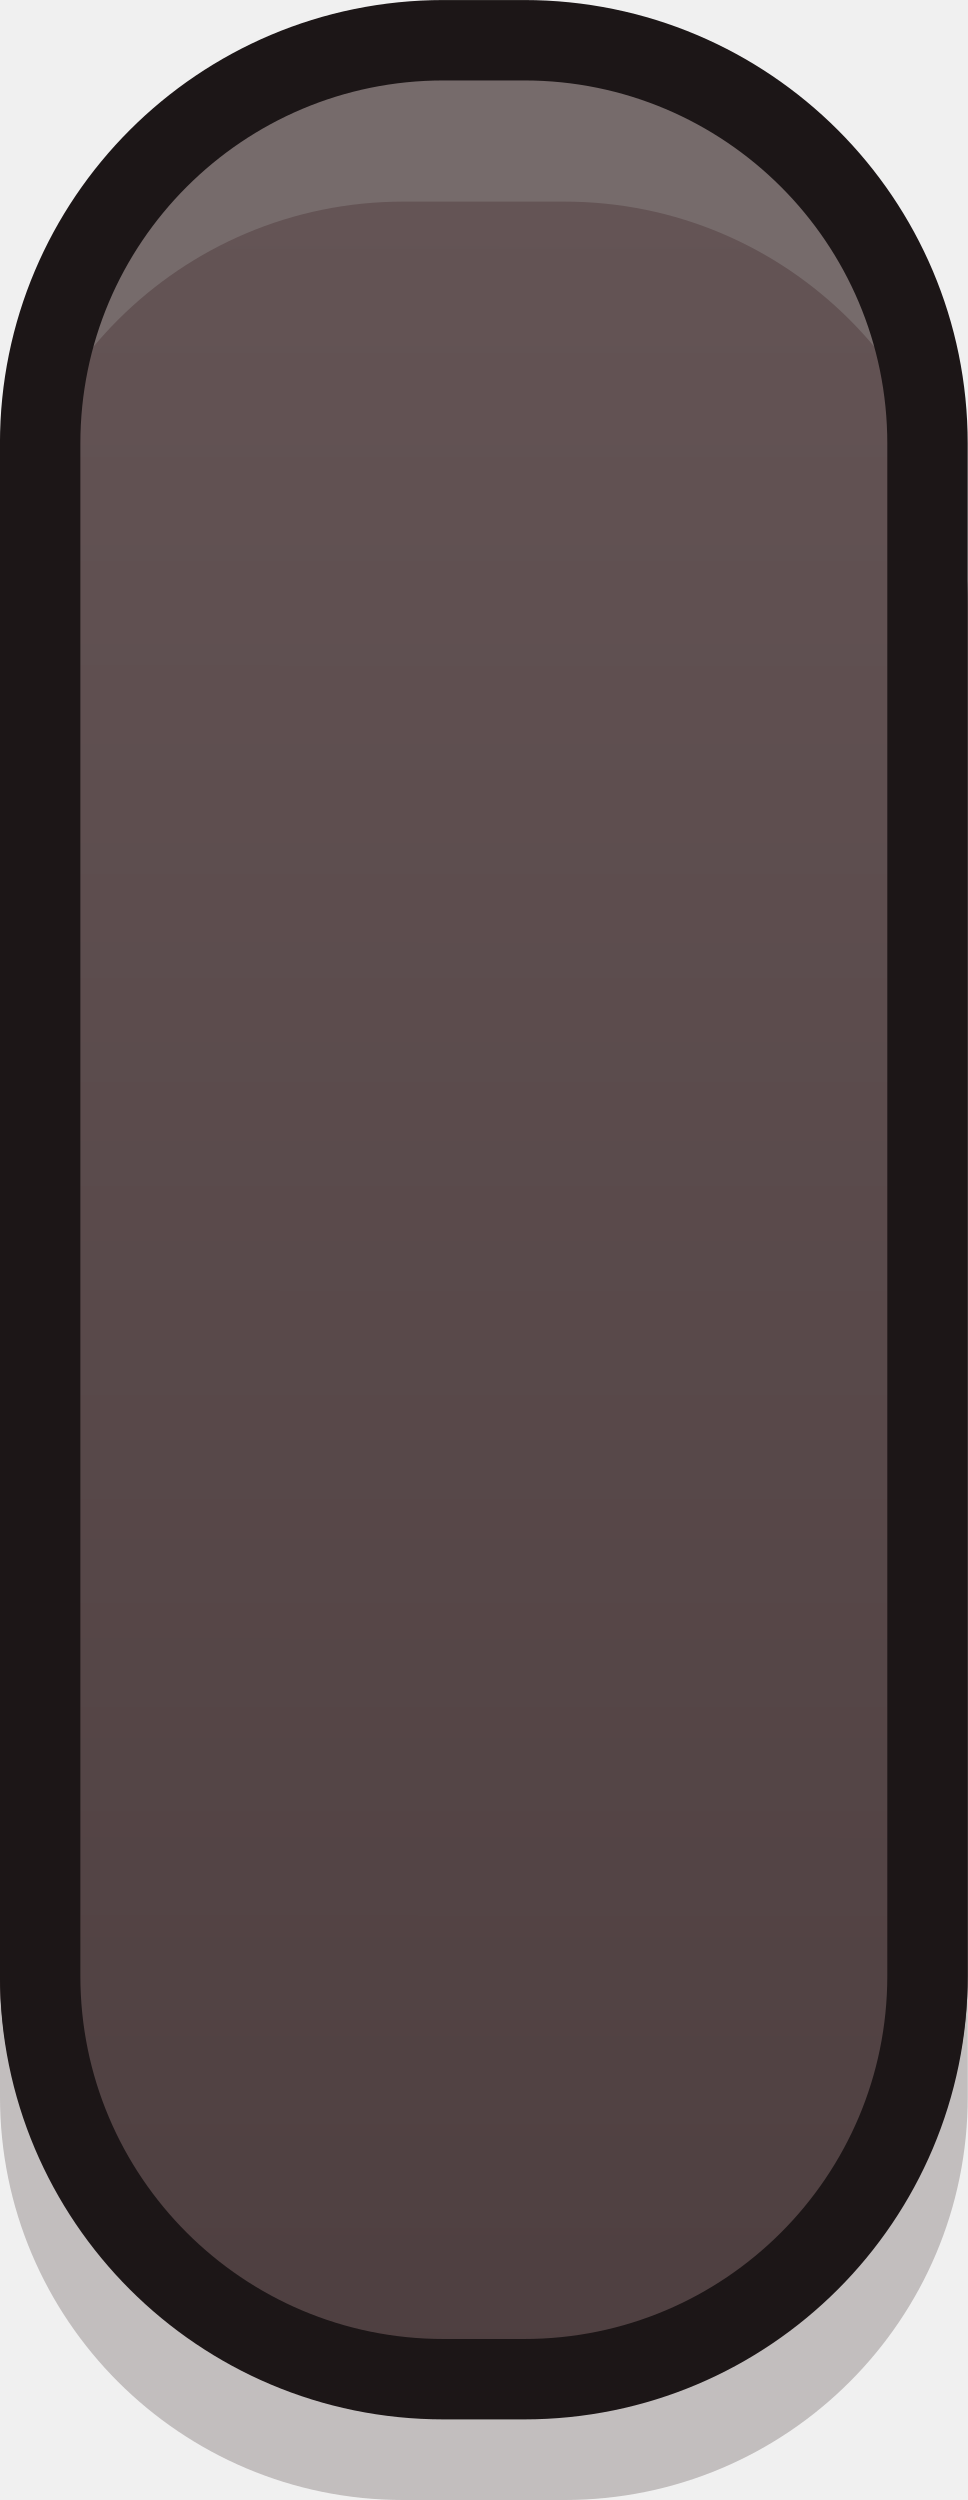
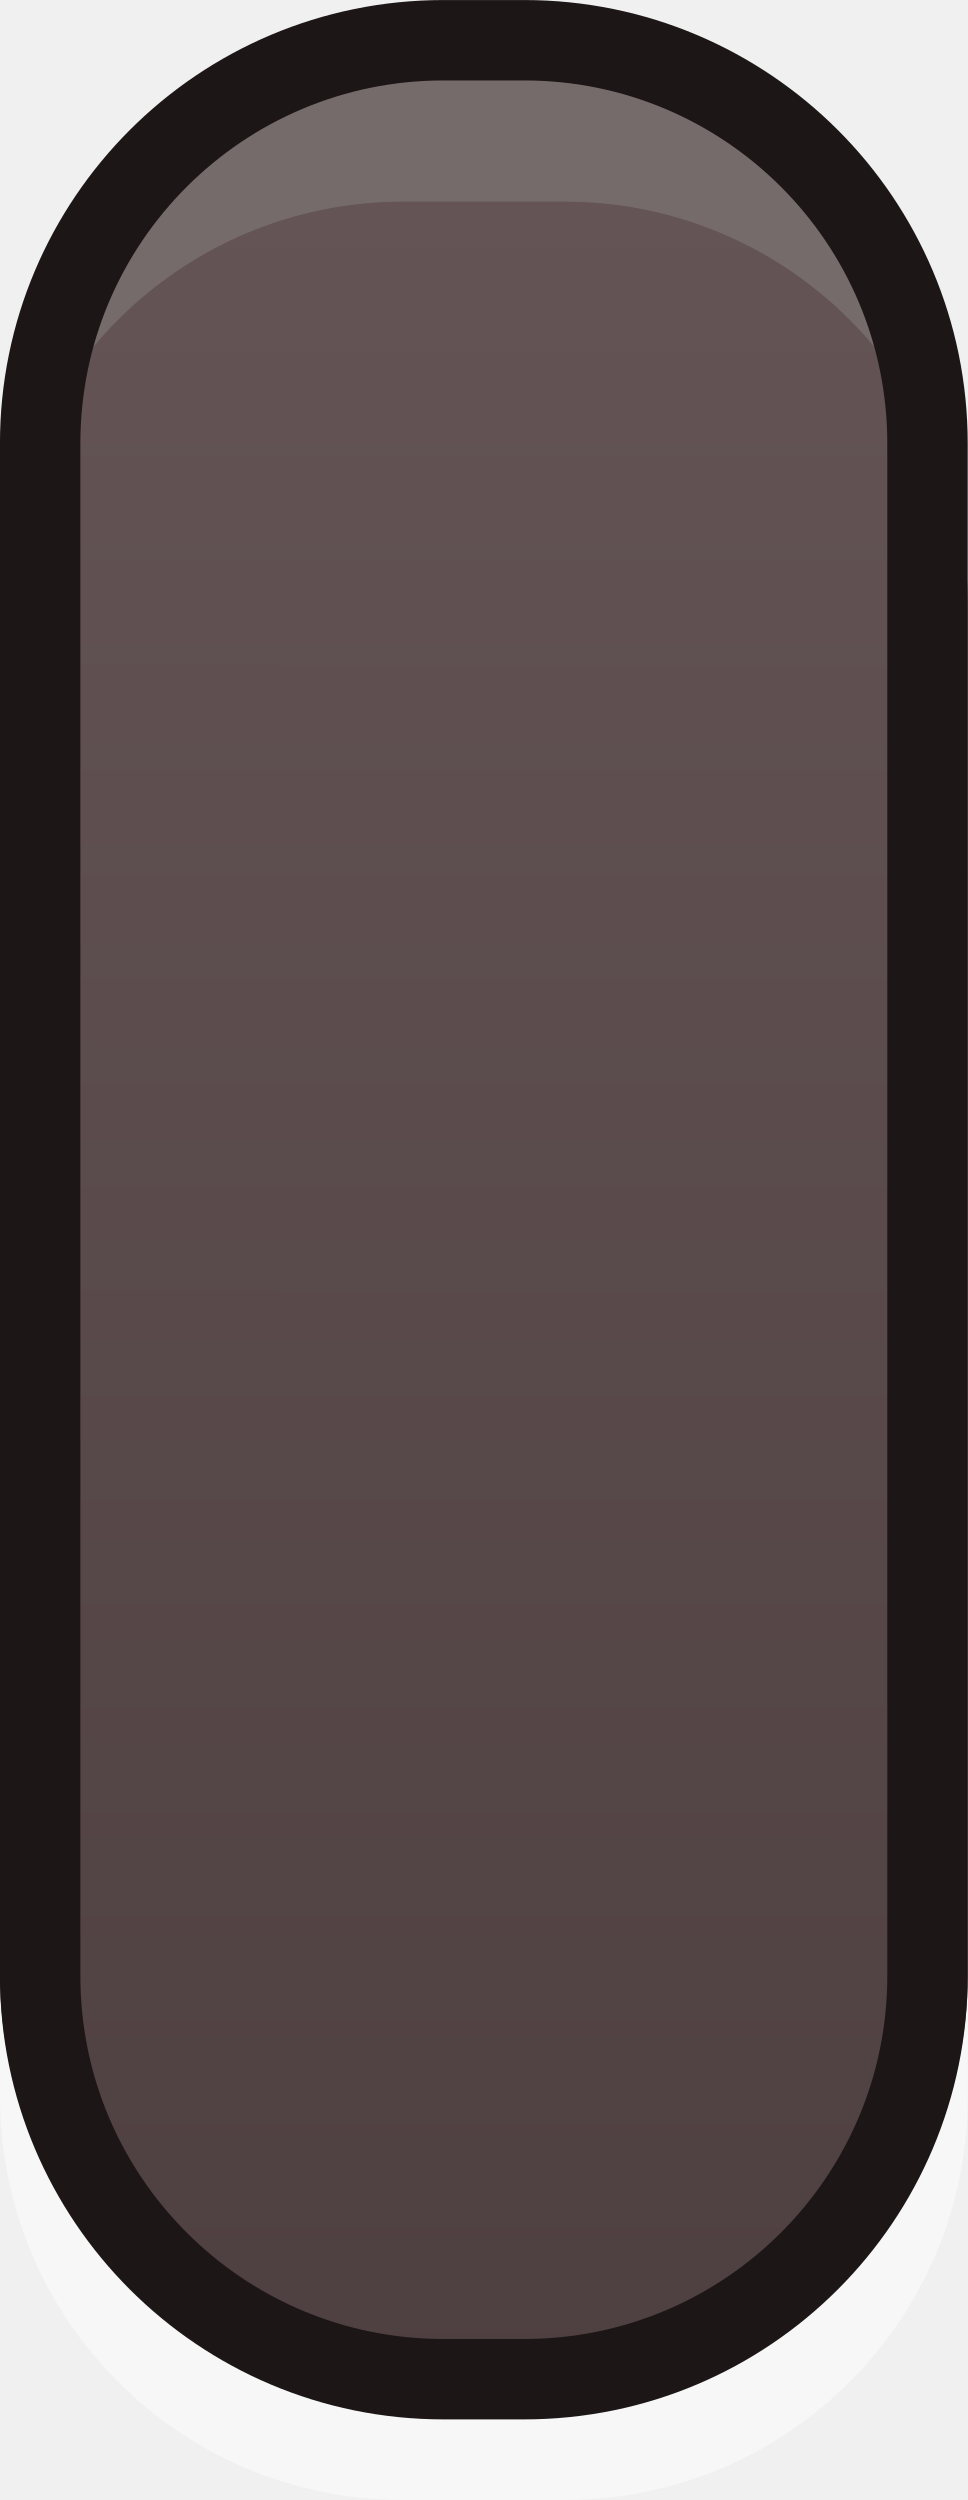
<svg xmlns="http://www.w3.org/2000/svg" xmlns:xlink="http://www.w3.org/1999/xlink" width="12" height="31" id="svg2" version="1.1">
  <defs id="defs4">
    <linearGradient id="linearGradient3816">
      <stop id="stop3824" offset="0" style="stop-color:#645455;stop-opacity:1;" />
      <stop style="stop-color:#4e3f40;stop-opacity:1;" offset="1" id="stop3820" />
    </linearGradient>
    <linearGradient id="linearGradient3800">
      <stop style="stop-color:#000000;stop-opacity:1;" offset="0" id="stop3802" />
      <stop style="stop-color:#000000;stop-opacity:0;" offset="1" id="stop3804" />
    </linearGradient>
    <linearGradient xlink:href="#linearGradient3816" id="linearGradient3822" x1="49.815" y1="992.998" x2="49.805" y2="1024.574" gradientUnits="userSpaceOnUse" gradientTransform="matrix(1.137027,0,0,0.8591896,-43.54076,170.6301)" />
    <linearGradient xlink:href="#linearGradient3816-3" id="linearGradient3822-0" x1="83.786" y1="995.262" x2="83.62" y2="1024.369" gradientUnits="userSpaceOnUse" />
    <linearGradient id="linearGradient3816-3">
      <stop id="stop3824-8" offset="0" style="stop-color:#5d4e4f;stop-opacity:1;" />
      <stop style="stop-color:#4e3f40;stop-opacity:1;" offset="1" id="stop3820-7" />
    </linearGradient>
    <linearGradient gradientTransform="translate(0.1362147,-0.1315685)" y2="1024.369" x2="83.62" y1="995.262" x1="83.786" gradientUnits="userSpaceOnUse" id="linearGradient3860" xlink:href="#linearGradient3816-3" />
  </defs>
  <g id="layer1" style="display:inline" transform="translate(0,-1021.362)" />
  <g id="layer6" style="display:inline" transform="translate(0,-1021.362)" />
  <g id="layer5" style="display:inline" transform="translate(0,-1021.362)" />
  <g id="layer2" style="display:inline" transform="translate(0,-1021.362)" />
  <g id="layer3" style="display:inline" transform="translate(0,-1021.362)" />
  <g id="layer4" style="display:inline" transform="translate(0,-1021.362)">
    <rect style="display:inline;fill:#766b6b;fill-opacity:1;stroke:none" id="rect3007-3-9" width="11" height="15" x="0.5" y="1021.862" rx="5" ry="5" />
-     <rect style="display:inline;fill:#766b6b;fill-opacity:0.376;stroke:none" id="rect3007-3-9-8" width="12" height="15" x="0" y="1037.362" rx="5" ry="5" />
+     <rect style="display:inline;fill:#ffffff;fill-opacity:0.439;stroke:none" id="rect3007-3-9-8" width="12" height="15" x="0" y="1037.362" rx="5" ry="5" />
    <rect style="display:inline;fill:url(#linearGradient3822);fill-opacity:1;stroke:none" id="rect3007" width="12" height="27" x="0" y="1023.862" rx="5" ry="5" />
    <rect style="display:inline;fill:none;stroke:#1c1617;stroke-width:0.997;stroke-opacity:1" id="rect3007-3" width="11.003" height="29.003" x="0.498" y="1021.861" rx="5.002" ry="5.001" />
  </g>
</svg>
